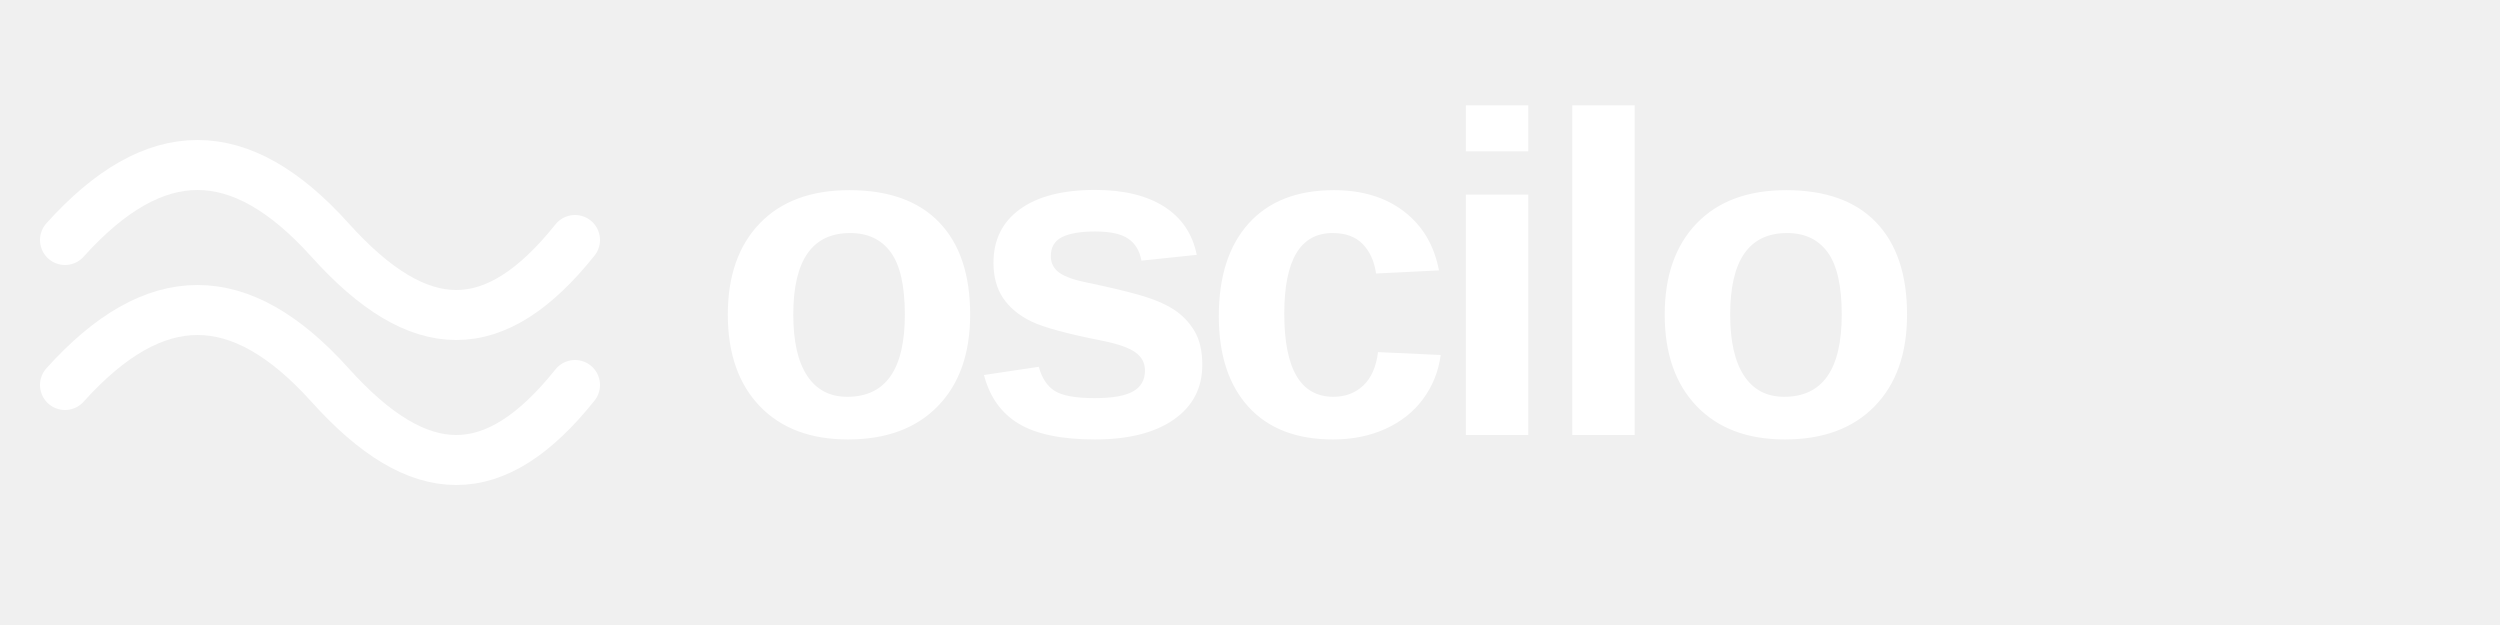
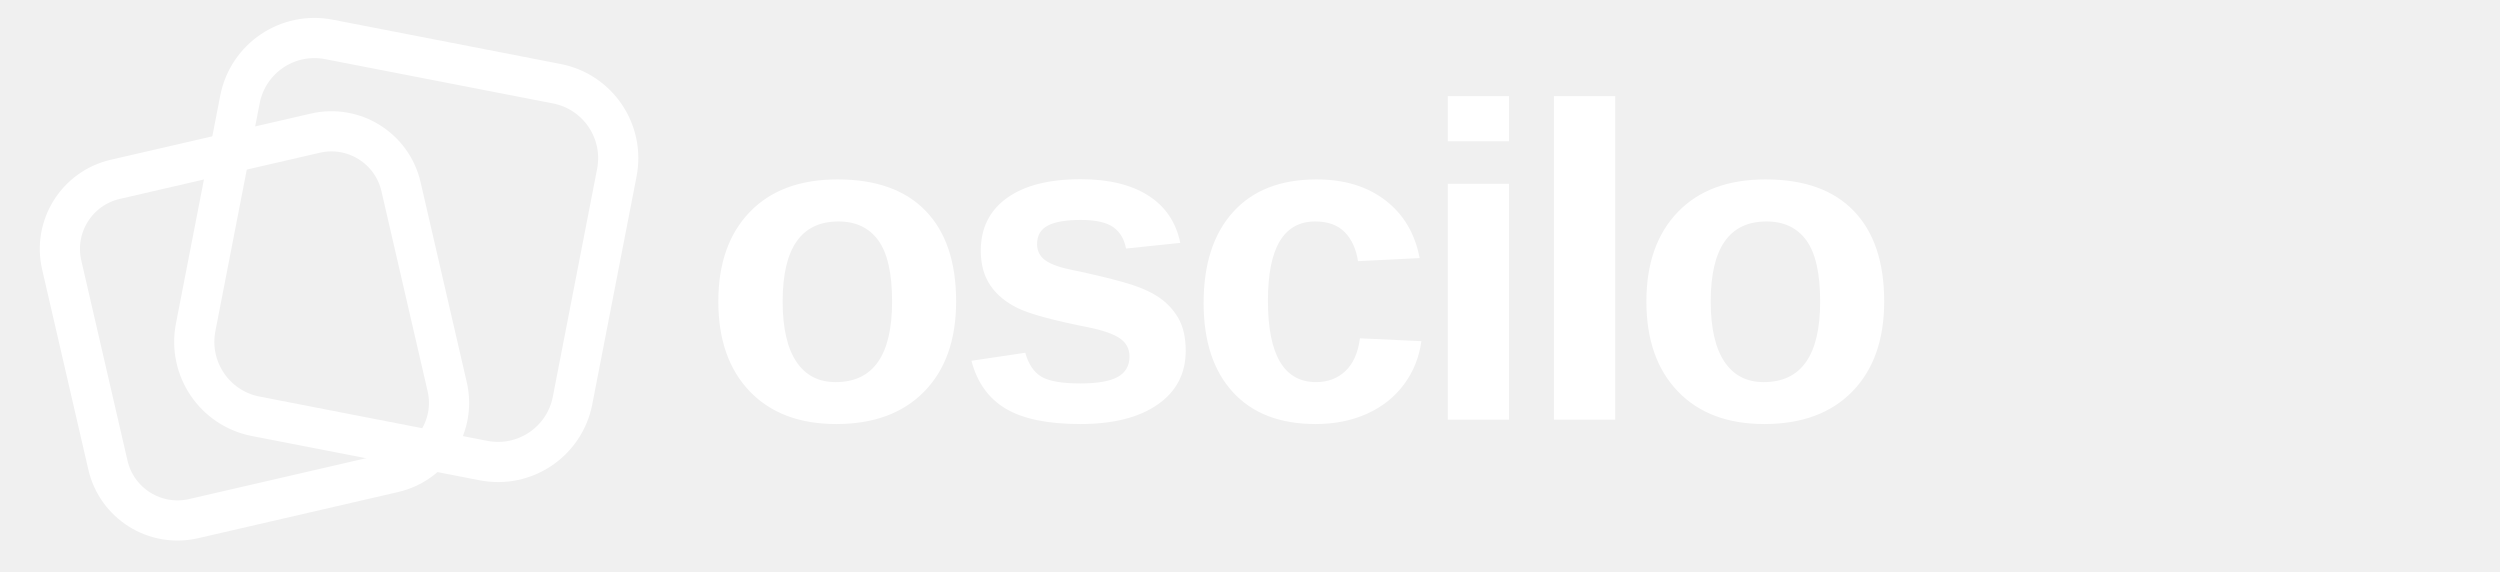
- <svg xmlns="http://www.w3.org/2000/svg" viewBox="0 0 500 125" role="img" aria-label="Oscilo">
-   <g fill="none" stroke="#ffffff" stroke-width="10" stroke-linecap="round">
-     <path d="M13 48 C31 28 48 28 66 48 S99 68 115 48" />
-     <path d="M13 77 C31 57 48 57 66 77 S99 97 115 77" />
+ <svg xmlns="http://www.w3.org/2000/svg" viewBox="0 0 560 128" role="img" aria-label="Oscilo">
+   <g fill="none" stroke="#ffffff" stroke-width="9" stroke-linejoin="round">
+     <rect x="18" y="34" width="78" height="78" rx="16" transform="rotate(-13 57 73)" />
+     <rect x="48" y="13" width="86" height="86" rx="17" transform="rotate(11 91 56)" />
  </g>
-   <text x="142" y="87" font-family="Arial,Helvetica,sans-serif" font-size="91" font-weight="600" letter-spacing="-4" fill="#ffffff">oscilo</text>
+   <text x="157" y="94" font-family="Arial,Helvetica,sans-serif" font-size="100" font-weight="700" letter-spacing="-4" fill="#ffffff">oscilo</text>
</svg>
